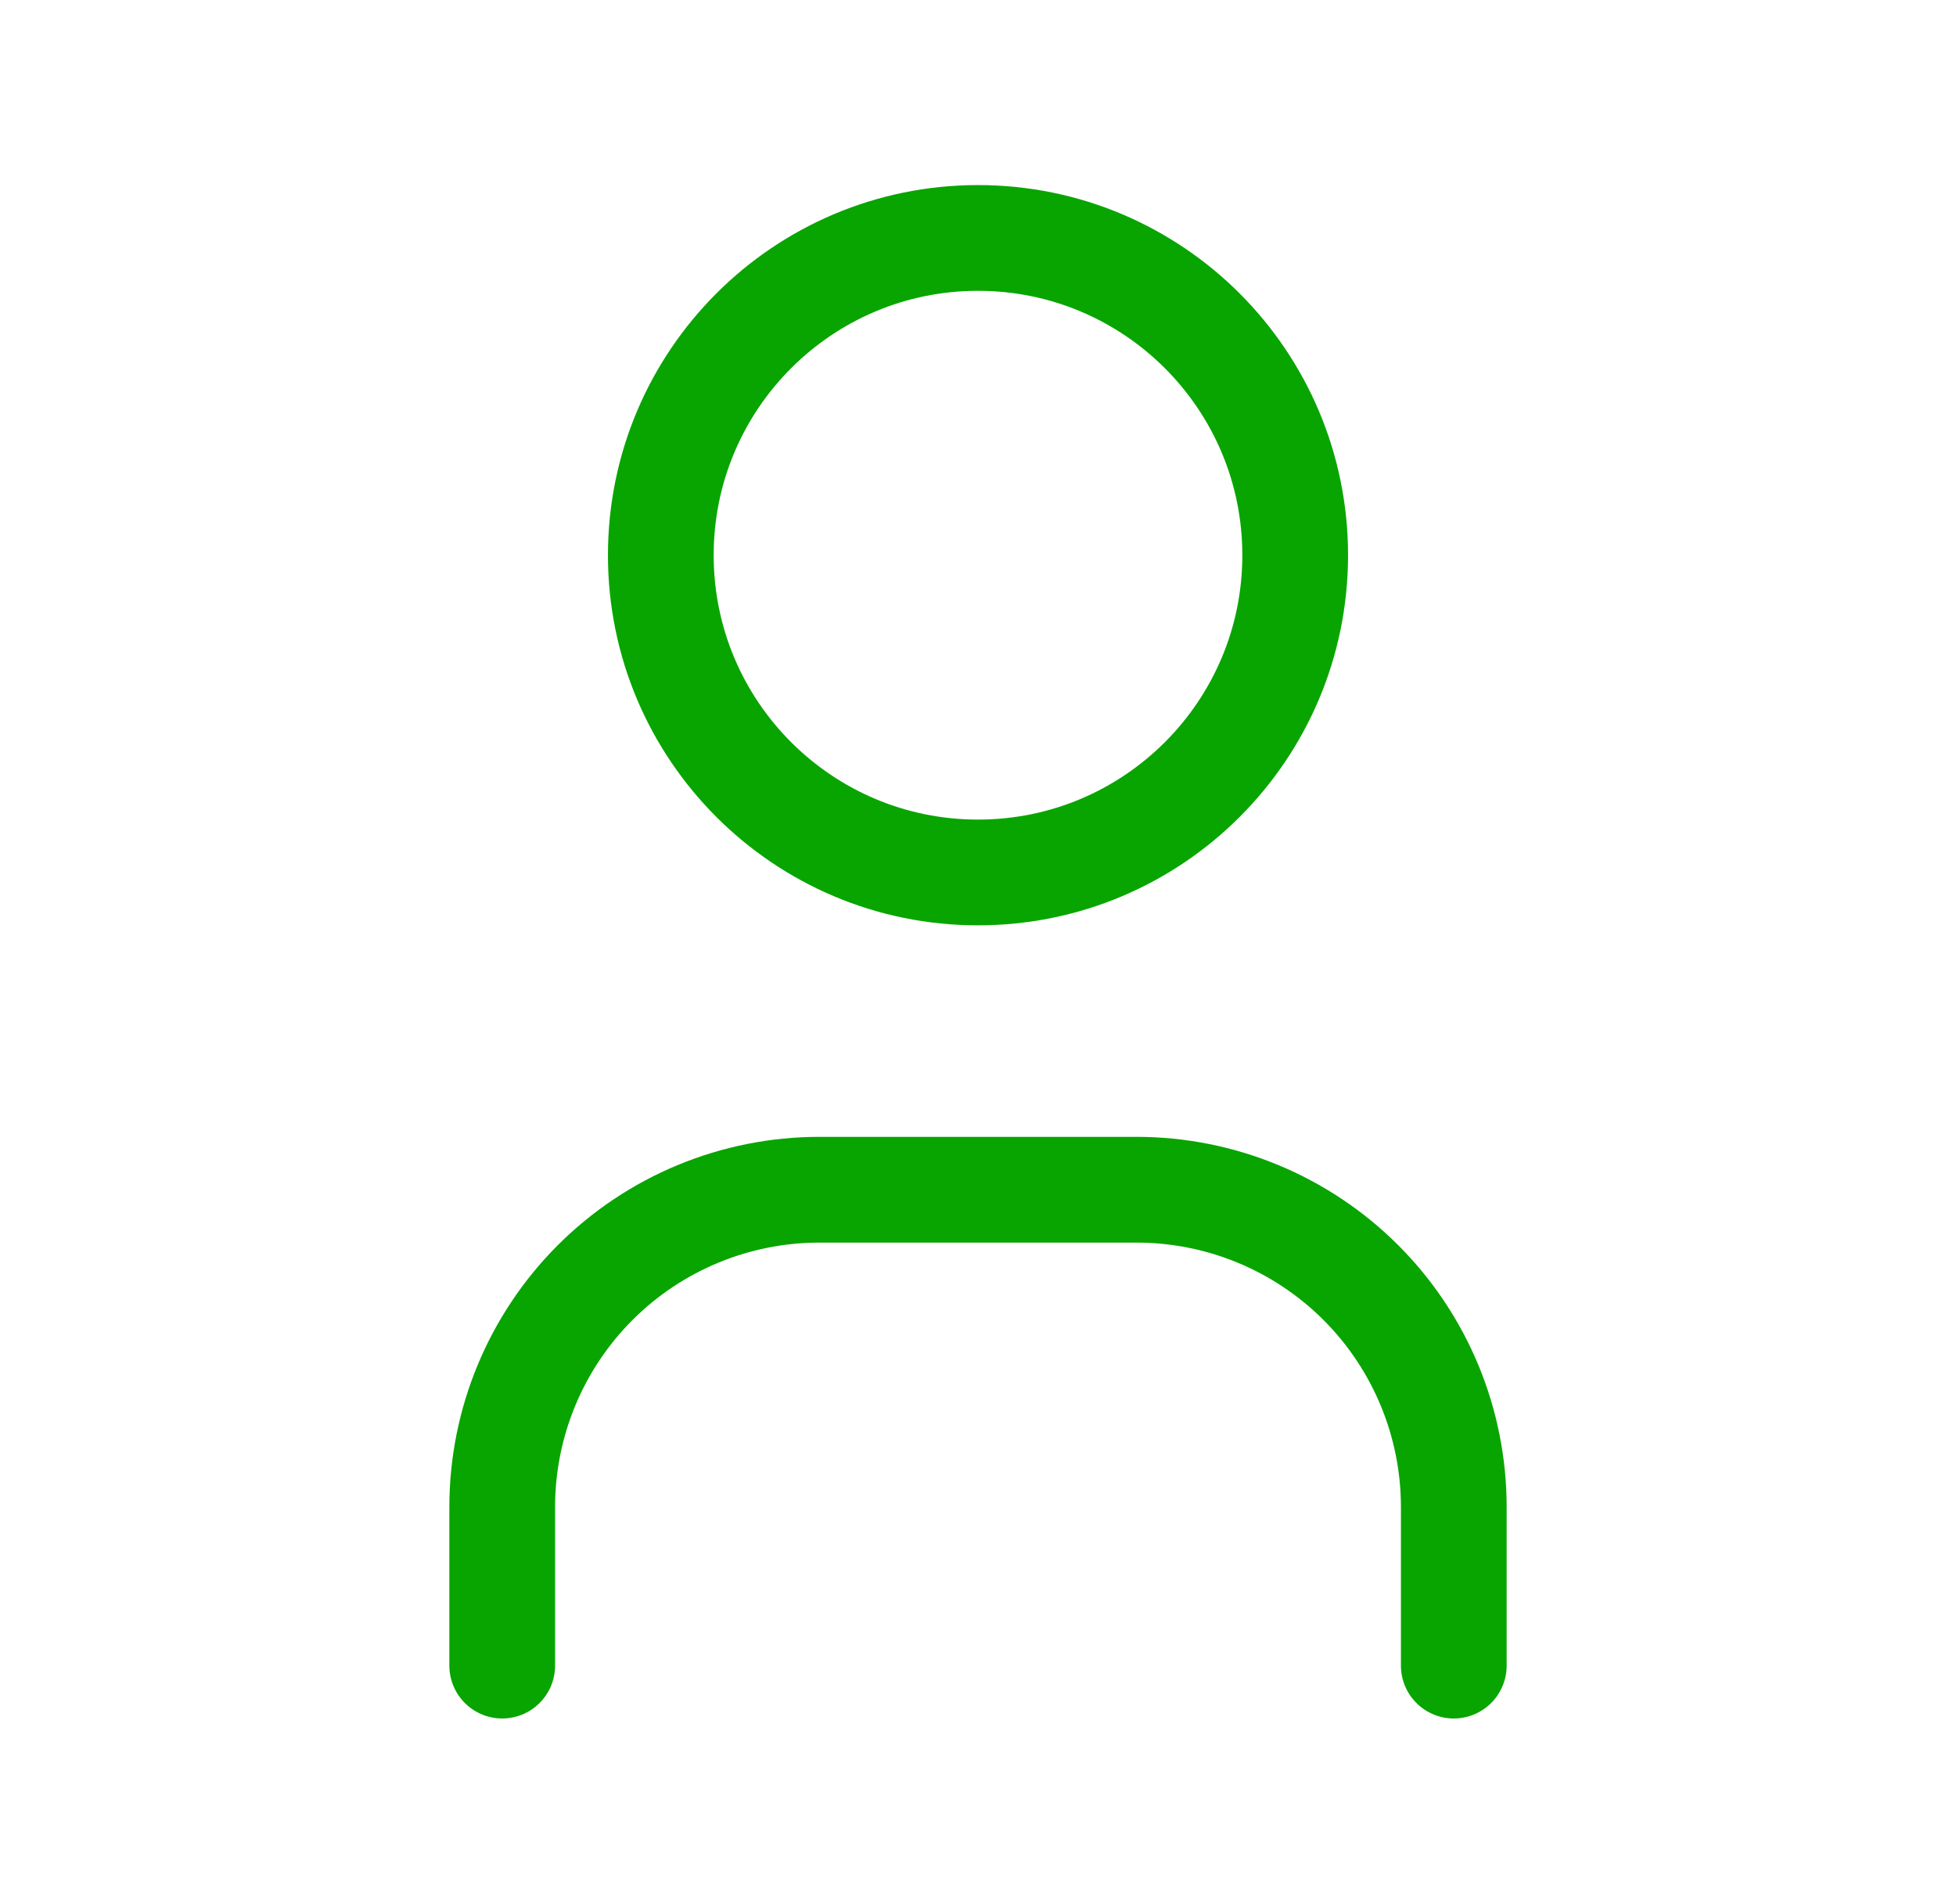
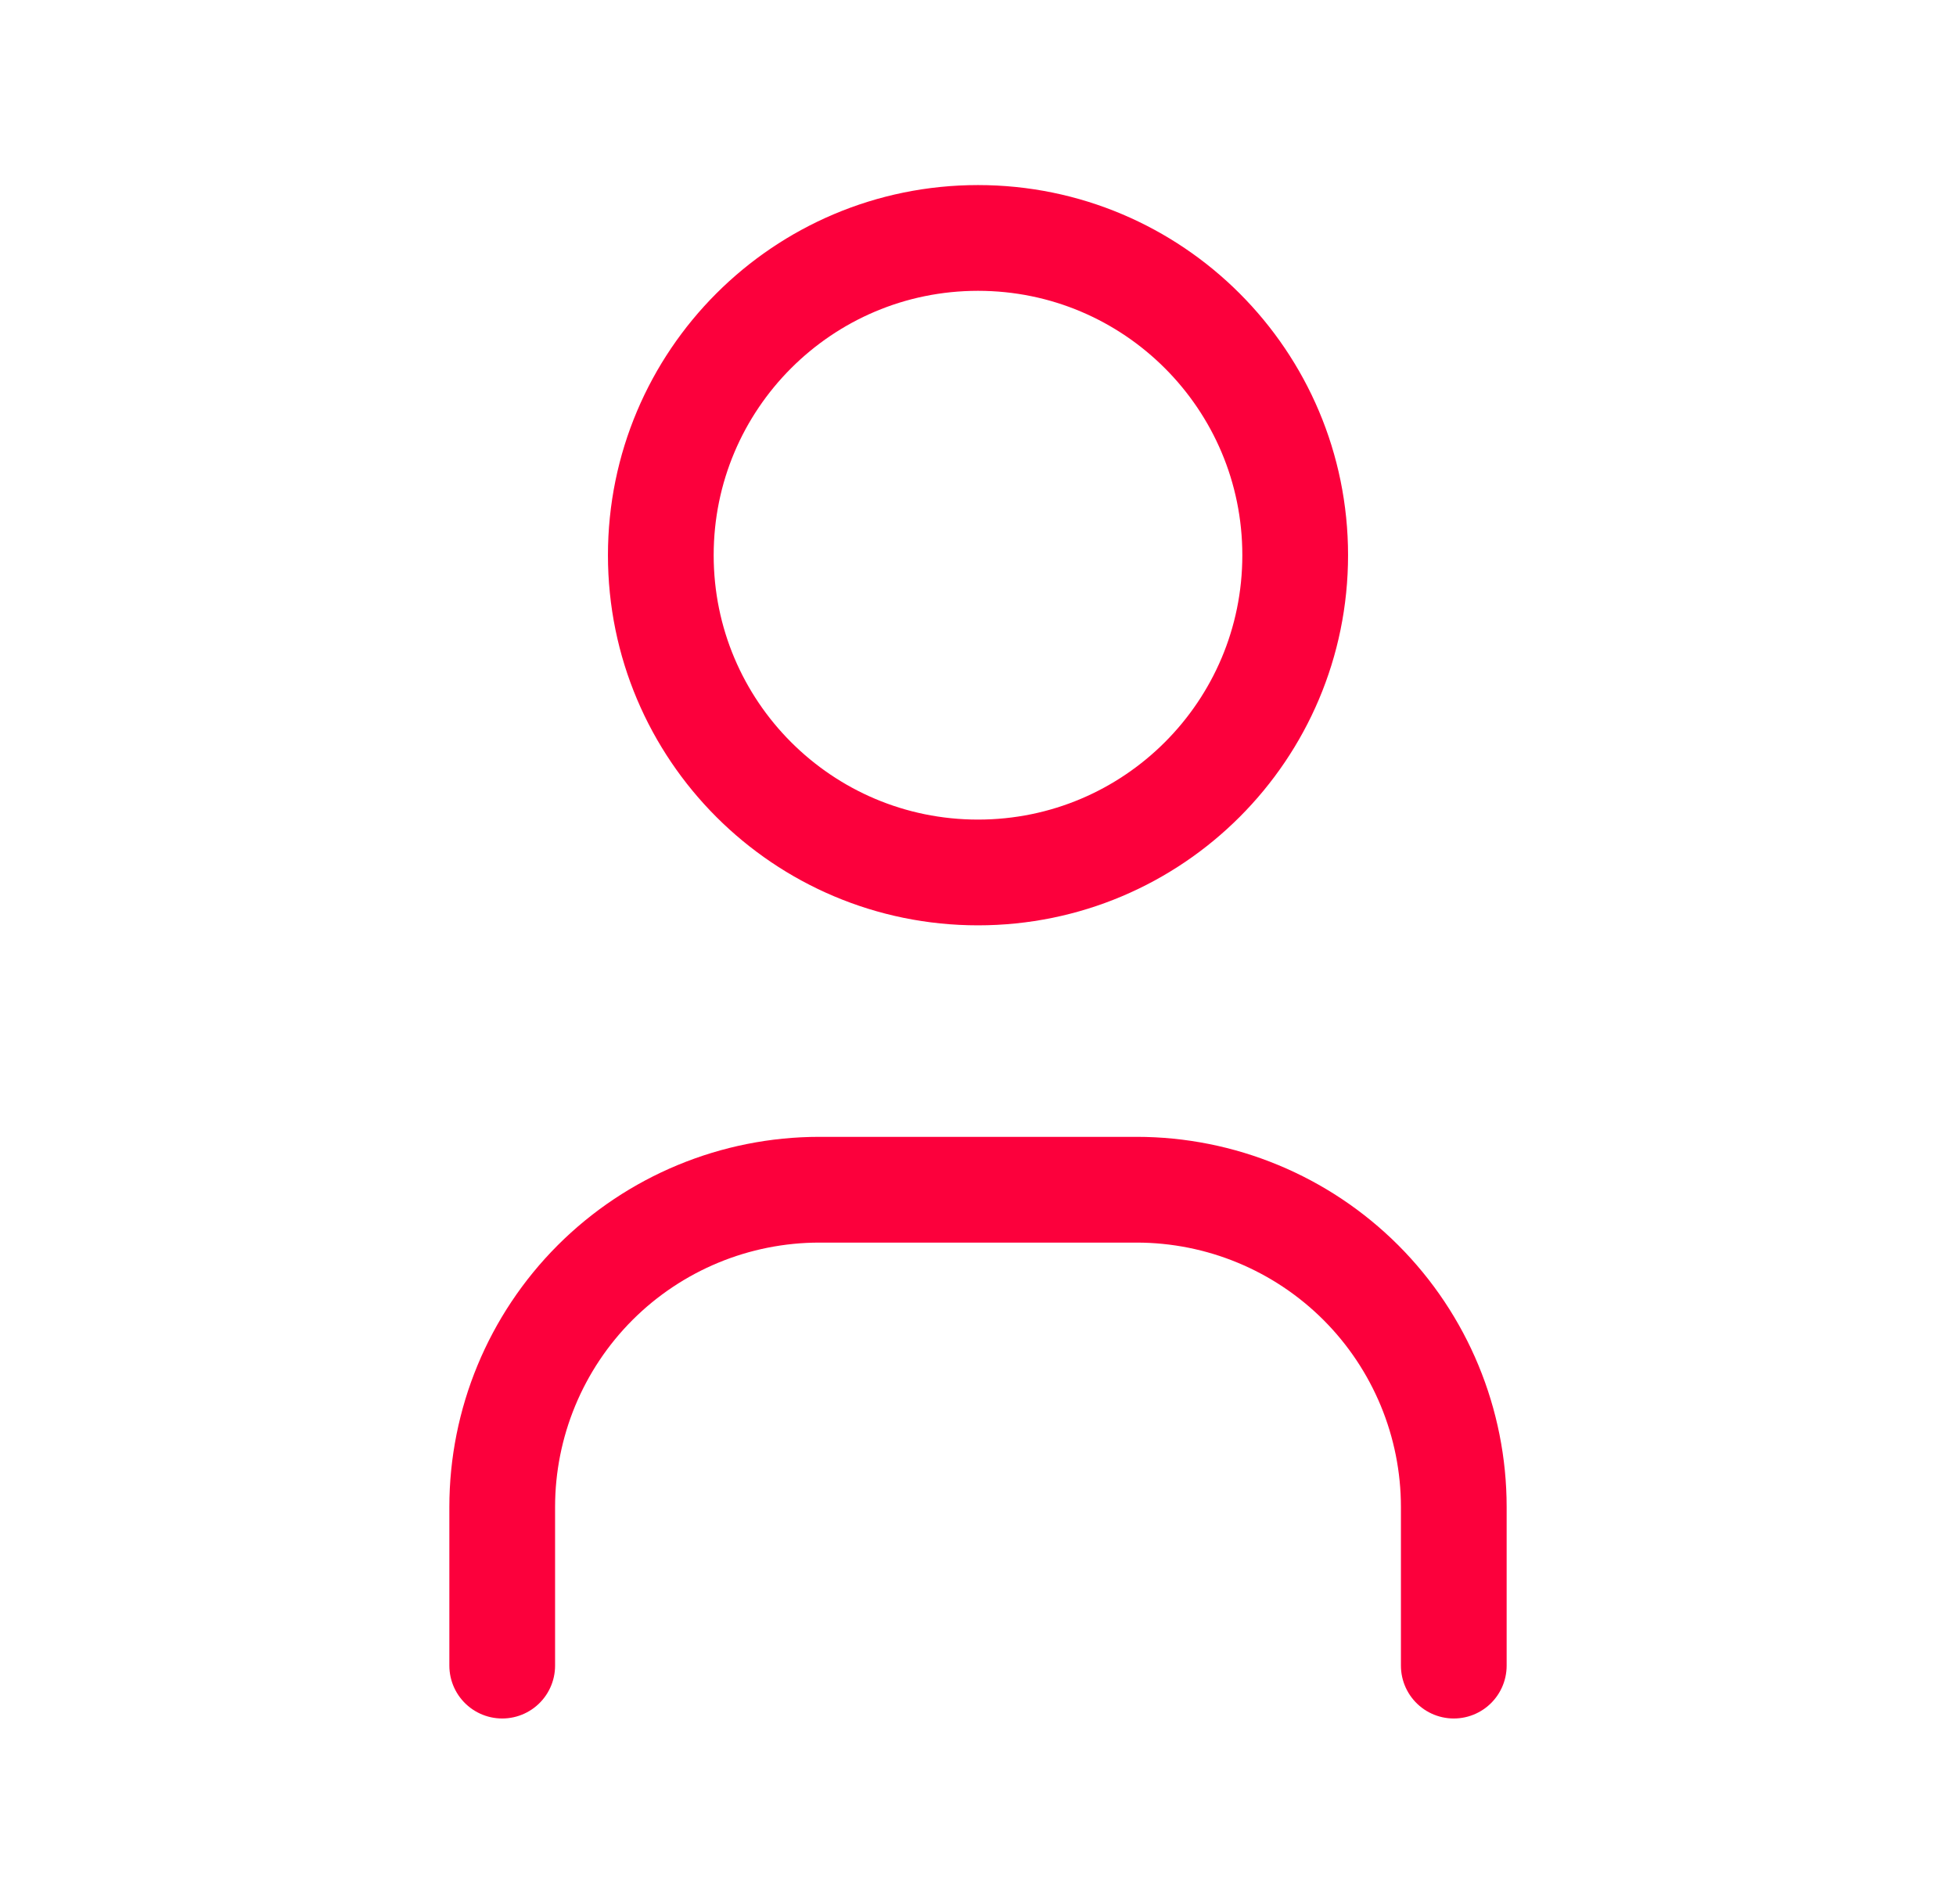
<svg xmlns="http://www.w3.org/2000/svg" width="37" height="36" viewBox="0 0 37 36" fill="none">
-   <path d="M9.5 31.5V28.5C9.5 26.909 10.132 25.383 11.257 24.257C12.383 23.132 13.909 22.5 15.5 22.5H21.5C23.091 22.5 24.617 23.132 25.743 24.257C26.868 25.383 27.5 26.909 27.5 28.5V31.5M24.5 10.5C24.5 13.814 21.814 16.5 18.5 16.5C15.186 16.5 12.5 13.814 12.5 10.5C12.5 7.186 15.186 4.5 18.5 4.5C21.814 4.5 24.5 7.186 24.5 10.5Z" stroke="#08A500" stroke-width="2" stroke-linecap="round" stroke-linejoin="round" />
+   <path d="M9.5 31.5V28.5C9.5 26.909 10.132 25.383 11.257 24.257C12.383 23.132 13.909 22.5 15.5 22.5H21.5C23.091 22.5 24.617 23.132 25.743 24.257C26.868 25.383 27.5 26.909 27.5 28.5V31.5M24.5 10.5C24.5 13.814 21.814 16.5 18.5 16.5C15.186 16.5 12.5 13.814 12.5 10.5C12.5 7.186 15.186 4.5 18.5 4.5C21.814 4.5 24.5 7.186 24.5 10.5Z" stroke="#FC003C" stroke-width="2" stroke-linecap="round" stroke-linejoin="round" />
</svg>
